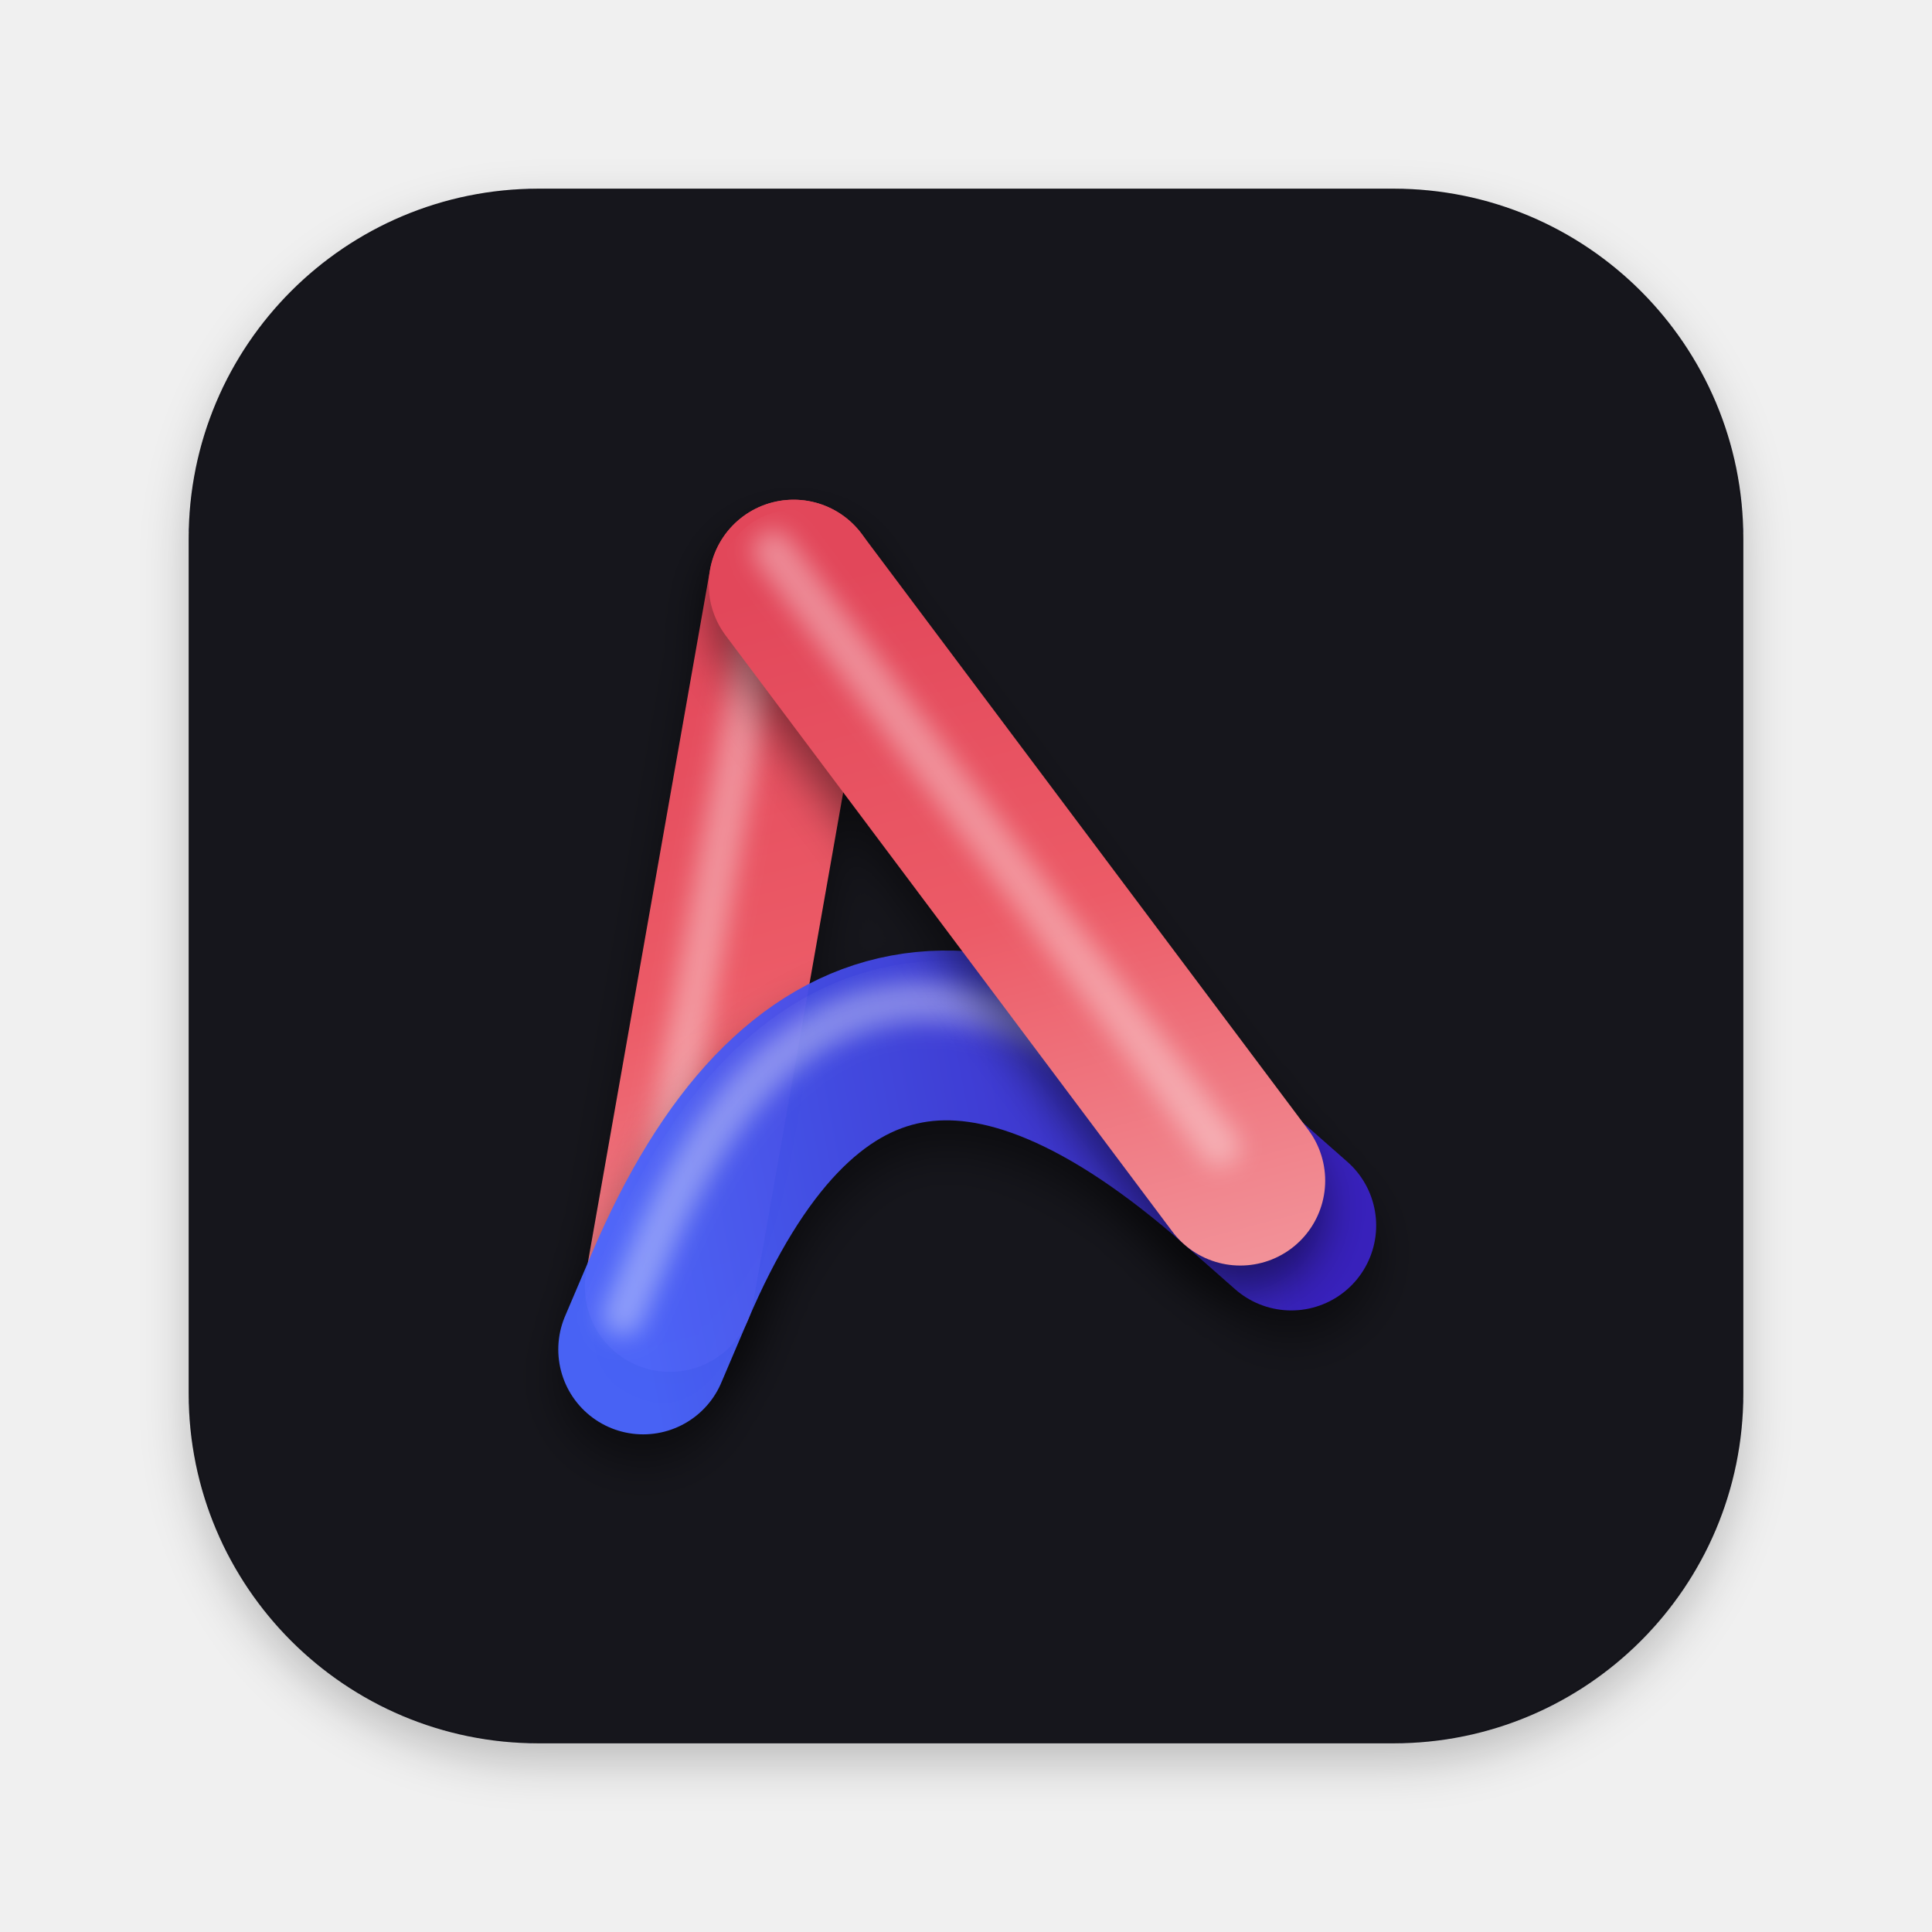
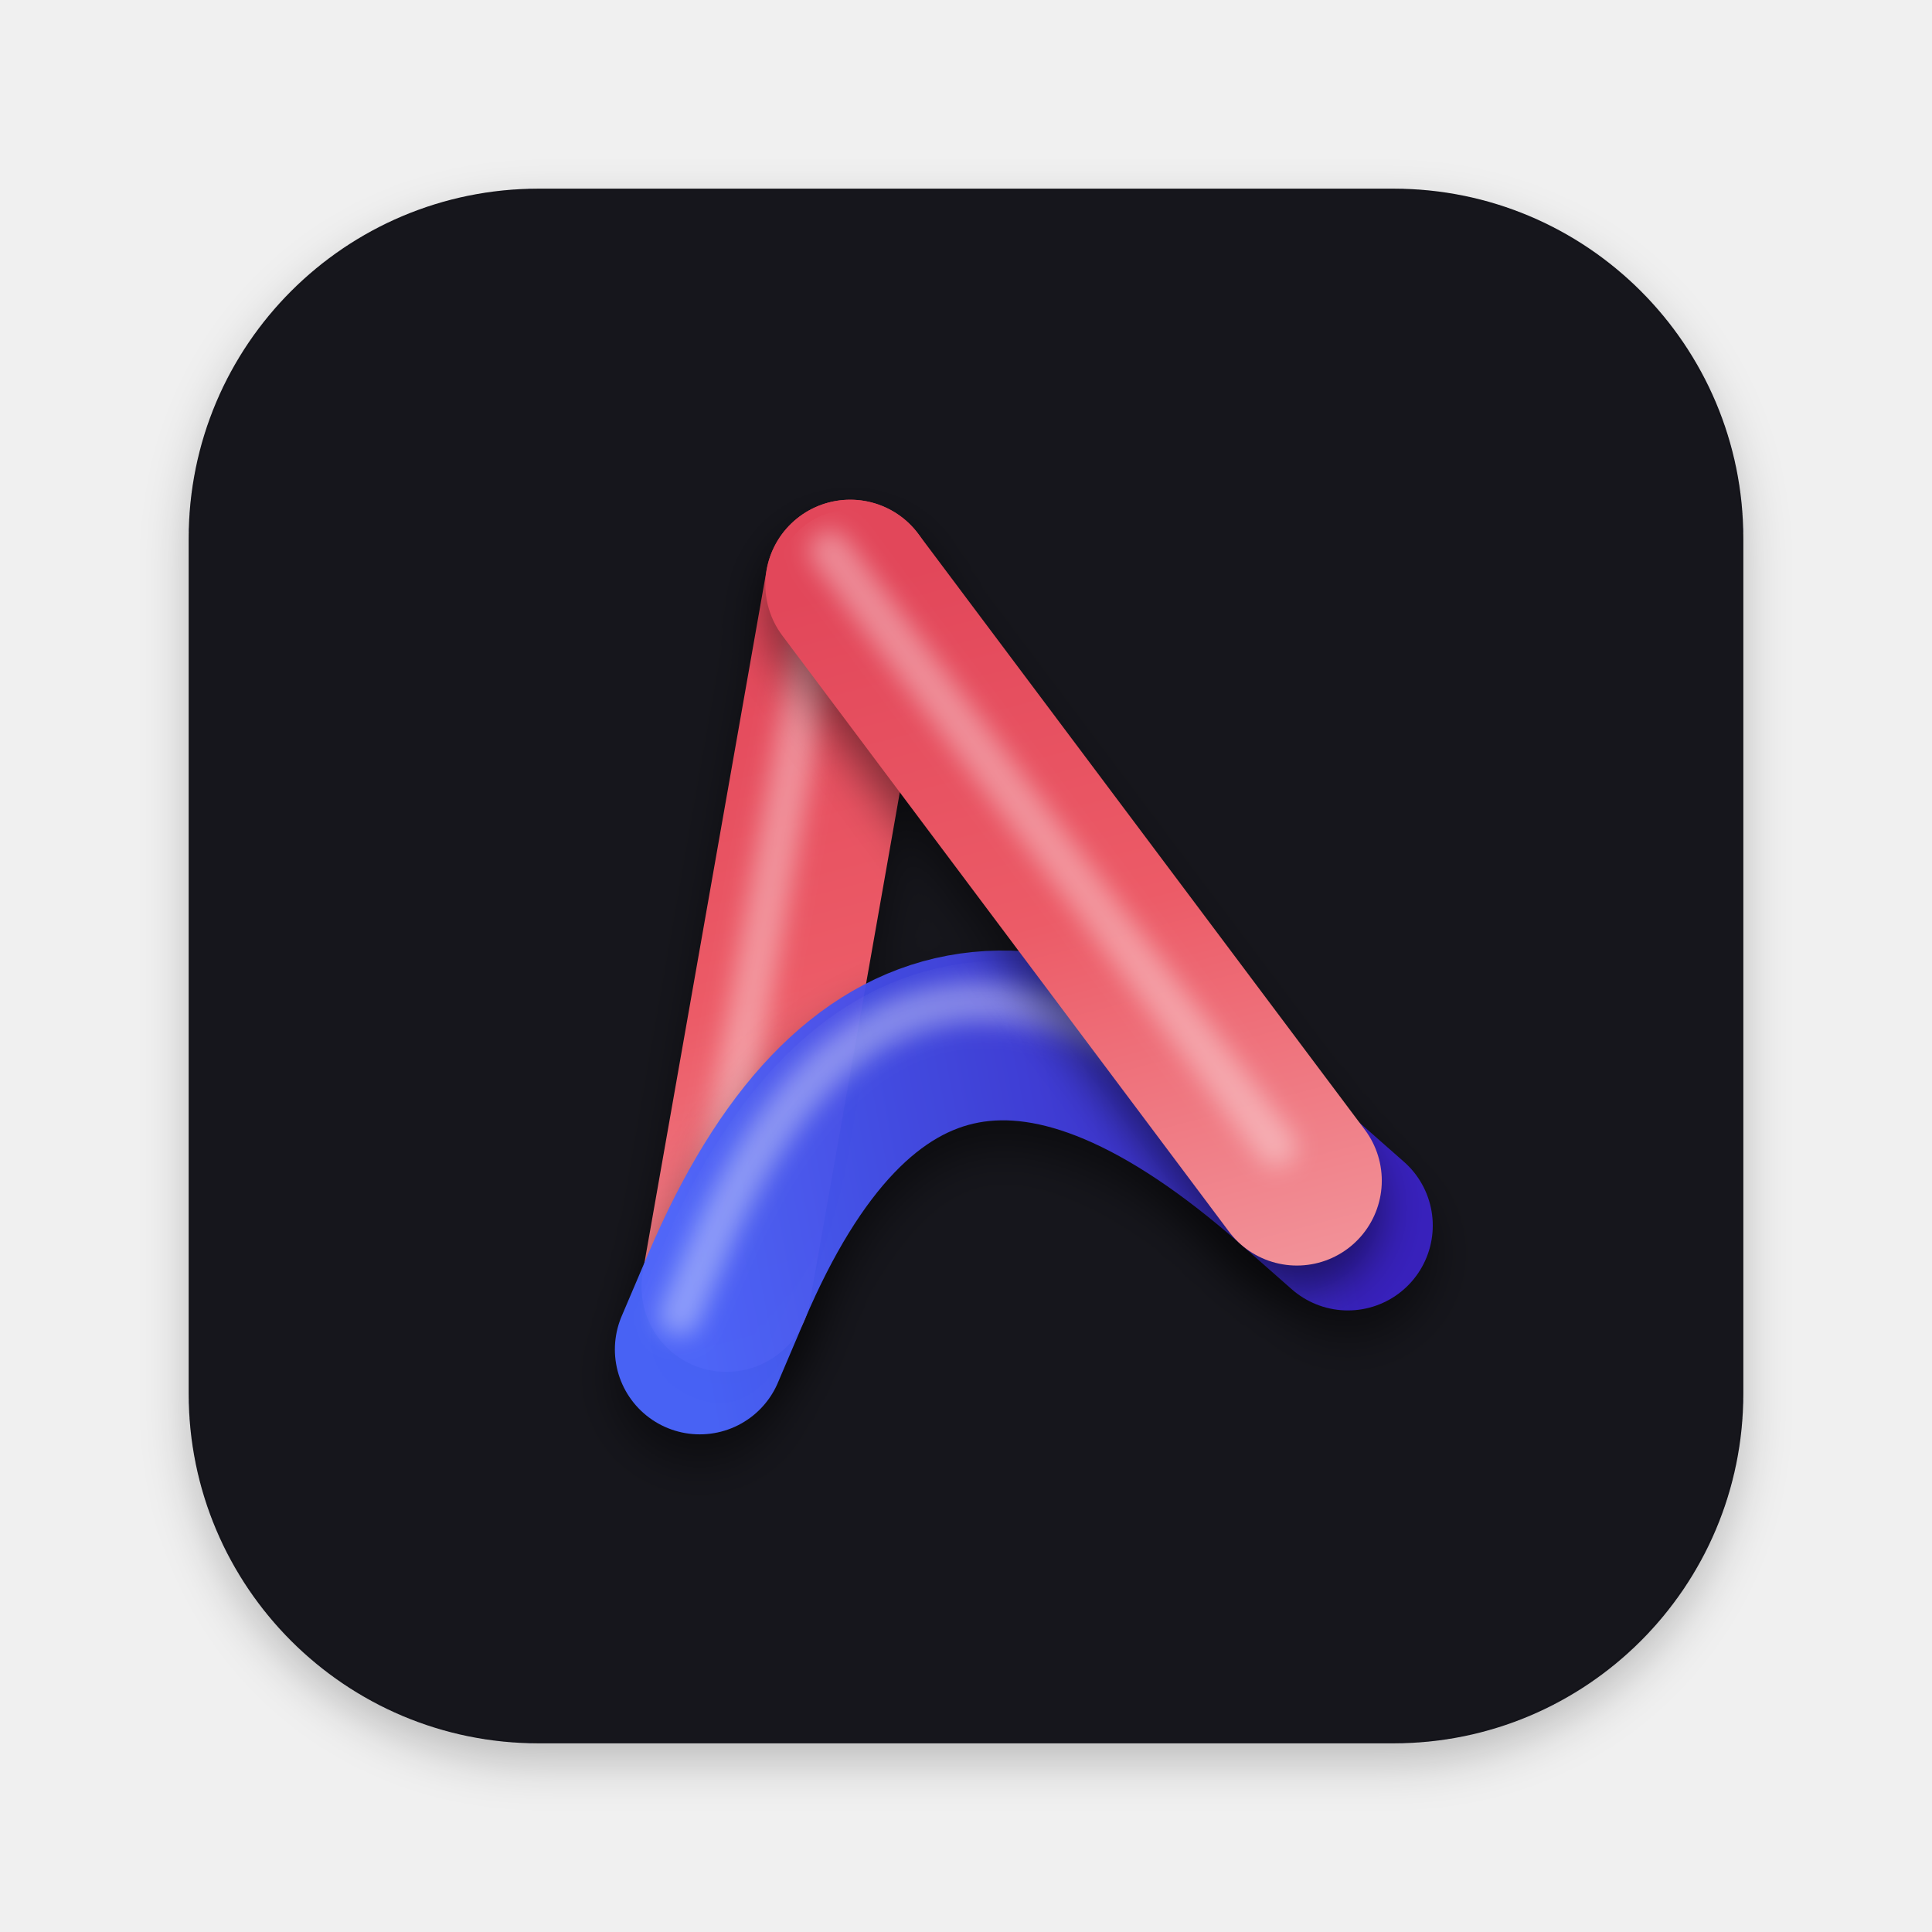
<svg xmlns="http://www.w3.org/2000/svg" width="1024" height="1024" viewBox="0 0 1024 1024" role="img" aria-label="zen(ius) logo, dark">
  <defs>
    <filter id="red-blue-dark-tile1" x="-20%" y="-20%" width="140%" height="140%">
      <feDropShadow dx="0" dy="9.89" stdDeviation="12.36" flood-color="#000" flood-opacity="0.22" />
    </filter>
    <filter id="red-blue-dark-shadow2" filterUnits="userSpaceOnUse" x="-600" y="-600" width="2200" height="2200">
      <feGaussianBlur stdDeviation="19.5" />
    </filter>
    <linearGradient id="red-blue-dark-grad3" gradientUnits="userSpaceOnUse" x1="393.36" y1="125.8" x2="582.31" y2="839.45">
      <stop offset="0" stop-color="#E2475A" stop-opacity="1" />
      <stop offset="0.45" stop-color="#EC5B67" stop-opacity="1" />
      <stop offset="1" stop-color="#F39AA0" stop-opacity="1" />
    </linearGradient>
    <mask id="red-blue-dark-mask4" maskUnits="userSpaceOnUse" x="-600" y="-600" width="2200" height="2200">
      <path d="M283.96 746.23 L393.36 125.8" fill="none" stroke="#fff" stroke-width="132" stroke-linecap="round" stroke-linejoin="round" />
    </mask>
    <filter id="red-blue-dark-blur5" filterUnits="userSpaceOnUse" x="-600" y="-600" width="2200" height="2200">
      <feGaussianBlur stdDeviation="10.5" />
    </filter>
    <filter id="red-blue-dark-shadow6" filterUnits="userSpaceOnUse" x="-600" y="-600" width="2200" height="2200">
      <feGaussianBlur stdDeviation="19.5" />
    </filter>
    <linearGradient id="red-blue-dark-grad7" gradientUnits="userSpaceOnUse" x1="260.46" y1="801.43" x2="832.96" y2="691.96">
      <stop offset="0" stop-color="#4A66FF" stop-opacity="1" />
      <stop offset="1" stop-color="#3A22C4" stop-opacity="1" />
    </linearGradient>
    <mask id="red-blue-dark-mask8" maskUnits="userSpaceOnUse" x="-600" y="-600" width="2200" height="2200">
      <path d="M260.46 801.43 L283.96 746.23 Q450.39 355.19 787.93 652.31 L832.96 691.96" fill="none" stroke="#fff" stroke-width="132" stroke-linecap="round" stroke-linejoin="round" />
    </mask>
    <filter id="red-blue-dark-blur9" filterUnits="userSpaceOnUse" x="-600" y="-600" width="2200" height="2200">
      <feGaussianBlur stdDeviation="10.5" />
    </filter>
    <filter id="red-blue-dark-shadow10" filterUnits="userSpaceOnUse" x="-600" y="-600" width="2200" height="2200">
      <feGaussianBlur stdDeviation="19.5" />
    </filter>
    <linearGradient id="red-blue-dark-grad11" gradientUnits="userSpaceOnUse" x1="393.36" y1="125.8" x2="582.31" y2="839.45">
      <stop offset="0" stop-color="#E2475A" stop-opacity="1" />
      <stop offset="0.45" stop-color="#EC5B67" stop-opacity="1" />
      <stop offset="1" stop-color="#F39AA0" stop-opacity="1" />
    </linearGradient>
    <mask id="red-blue-dark-mask12" maskUnits="userSpaceOnUse" x="-600" y="-600" width="2200" height="2200">
      <path d="M787.93 652.31 L393.36 125.8" fill="none" stroke="#fff" stroke-width="132" stroke-linecap="round" stroke-linejoin="round" />
    </mask>
    <filter id="red-blue-dark-blur13" filterUnits="userSpaceOnUse" x="-600" y="-600" width="2200" height="2200">
      <feGaussianBlur stdDeviation="10.5" />
    </filter>
  </defs>
  <rect x="100" y="100" width="824" height="824" rx="185.4" fill="#18181D" filter="url(#red-blue-dark-tile1)" />
  <rect x="100.5" y="100.5" width="823" height="823" rx="185.4" fill="none" stroke="#000" stroke-opacity="0.08" />
-   <g transform="translate(184.62 234.38) scale(0.6)">
+   <g transform="translate(214.62 234.38) scale(0.6)">
    <g style="isolation:isolate">
      <path d="M283.96 746.23 L393.36 125.8" transform="translate(0 24)" fill="none" stroke="#000000" stroke-opacity="0.45" stroke-width="150" stroke-linecap="round" stroke-linejoin="round" filter="url(#red-blue-dark-shadow2)" />
      <path d="M283.96 746.23 L393.36 125.8" fill="none" stroke="url(#red-blue-dark-grad3)" stroke-width="150" stroke-linecap="round" stroke-linejoin="round" opacity="1" />
      <g mask="url(#red-blue-dark-mask4)">
        <path d="M283.96 746.23 L393.36 125.8" transform="translate(-18 -30)" fill="none" stroke="#fff" stroke-opacity="0.36" stroke-width="36" stroke-linecap="round" stroke-linejoin="round" filter="url(#red-blue-dark-blur5)" />
      </g>
      <path d="M260.46 801.43 L283.96 746.23 Q450.39 355.19 787.93 652.31 L832.96 691.96" transform="translate(0 24)" fill="none" stroke="#000000" stroke-opacity="0.45" stroke-width="150" stroke-linecap="round" stroke-linejoin="round" filter="url(#red-blue-dark-shadow6)" />
      <path d="M260.46 801.43 L283.96 746.23 Q450.39 355.19 787.93 652.31 L832.96 691.96" fill="none" stroke="url(#red-blue-dark-grad7)" stroke-width="150" stroke-linecap="round" stroke-linejoin="round" opacity="0.95" />
      <g mask="url(#red-blue-dark-mask8)">
        <path d="M260.46 801.43 L283.96 746.23 Q450.39 355.19 787.93 652.31 L832.96 691.96" transform="translate(-18 -30)" fill="none" stroke="#fff" stroke-opacity="0.36" stroke-width="36" stroke-linecap="round" stroke-linejoin="round" filter="url(#red-blue-dark-blur9)" />
      </g>
      <path d="M787.93 652.31 L393.36 125.8" transform="translate(0 24)" fill="none" stroke="#000000" stroke-opacity="0.45" stroke-width="150" stroke-linecap="round" stroke-linejoin="round" filter="url(#red-blue-dark-shadow10)" />
      <path d="M787.93 652.31 L393.36 125.8" fill="none" stroke="url(#red-blue-dark-grad11)" stroke-width="150" stroke-linecap="round" stroke-linejoin="round" opacity="1" />
      <g mask="url(#red-blue-dark-mask12)">
        <path d="M787.93 652.31 L393.36 125.8" transform="translate(-18 -30)" fill="none" stroke="#fff" stroke-opacity="0.36" stroke-width="36" stroke-linecap="round" stroke-linejoin="round" filter="url(#red-blue-dark-blur13)" />
      </g>
    </g>
  </g>
</svg>
